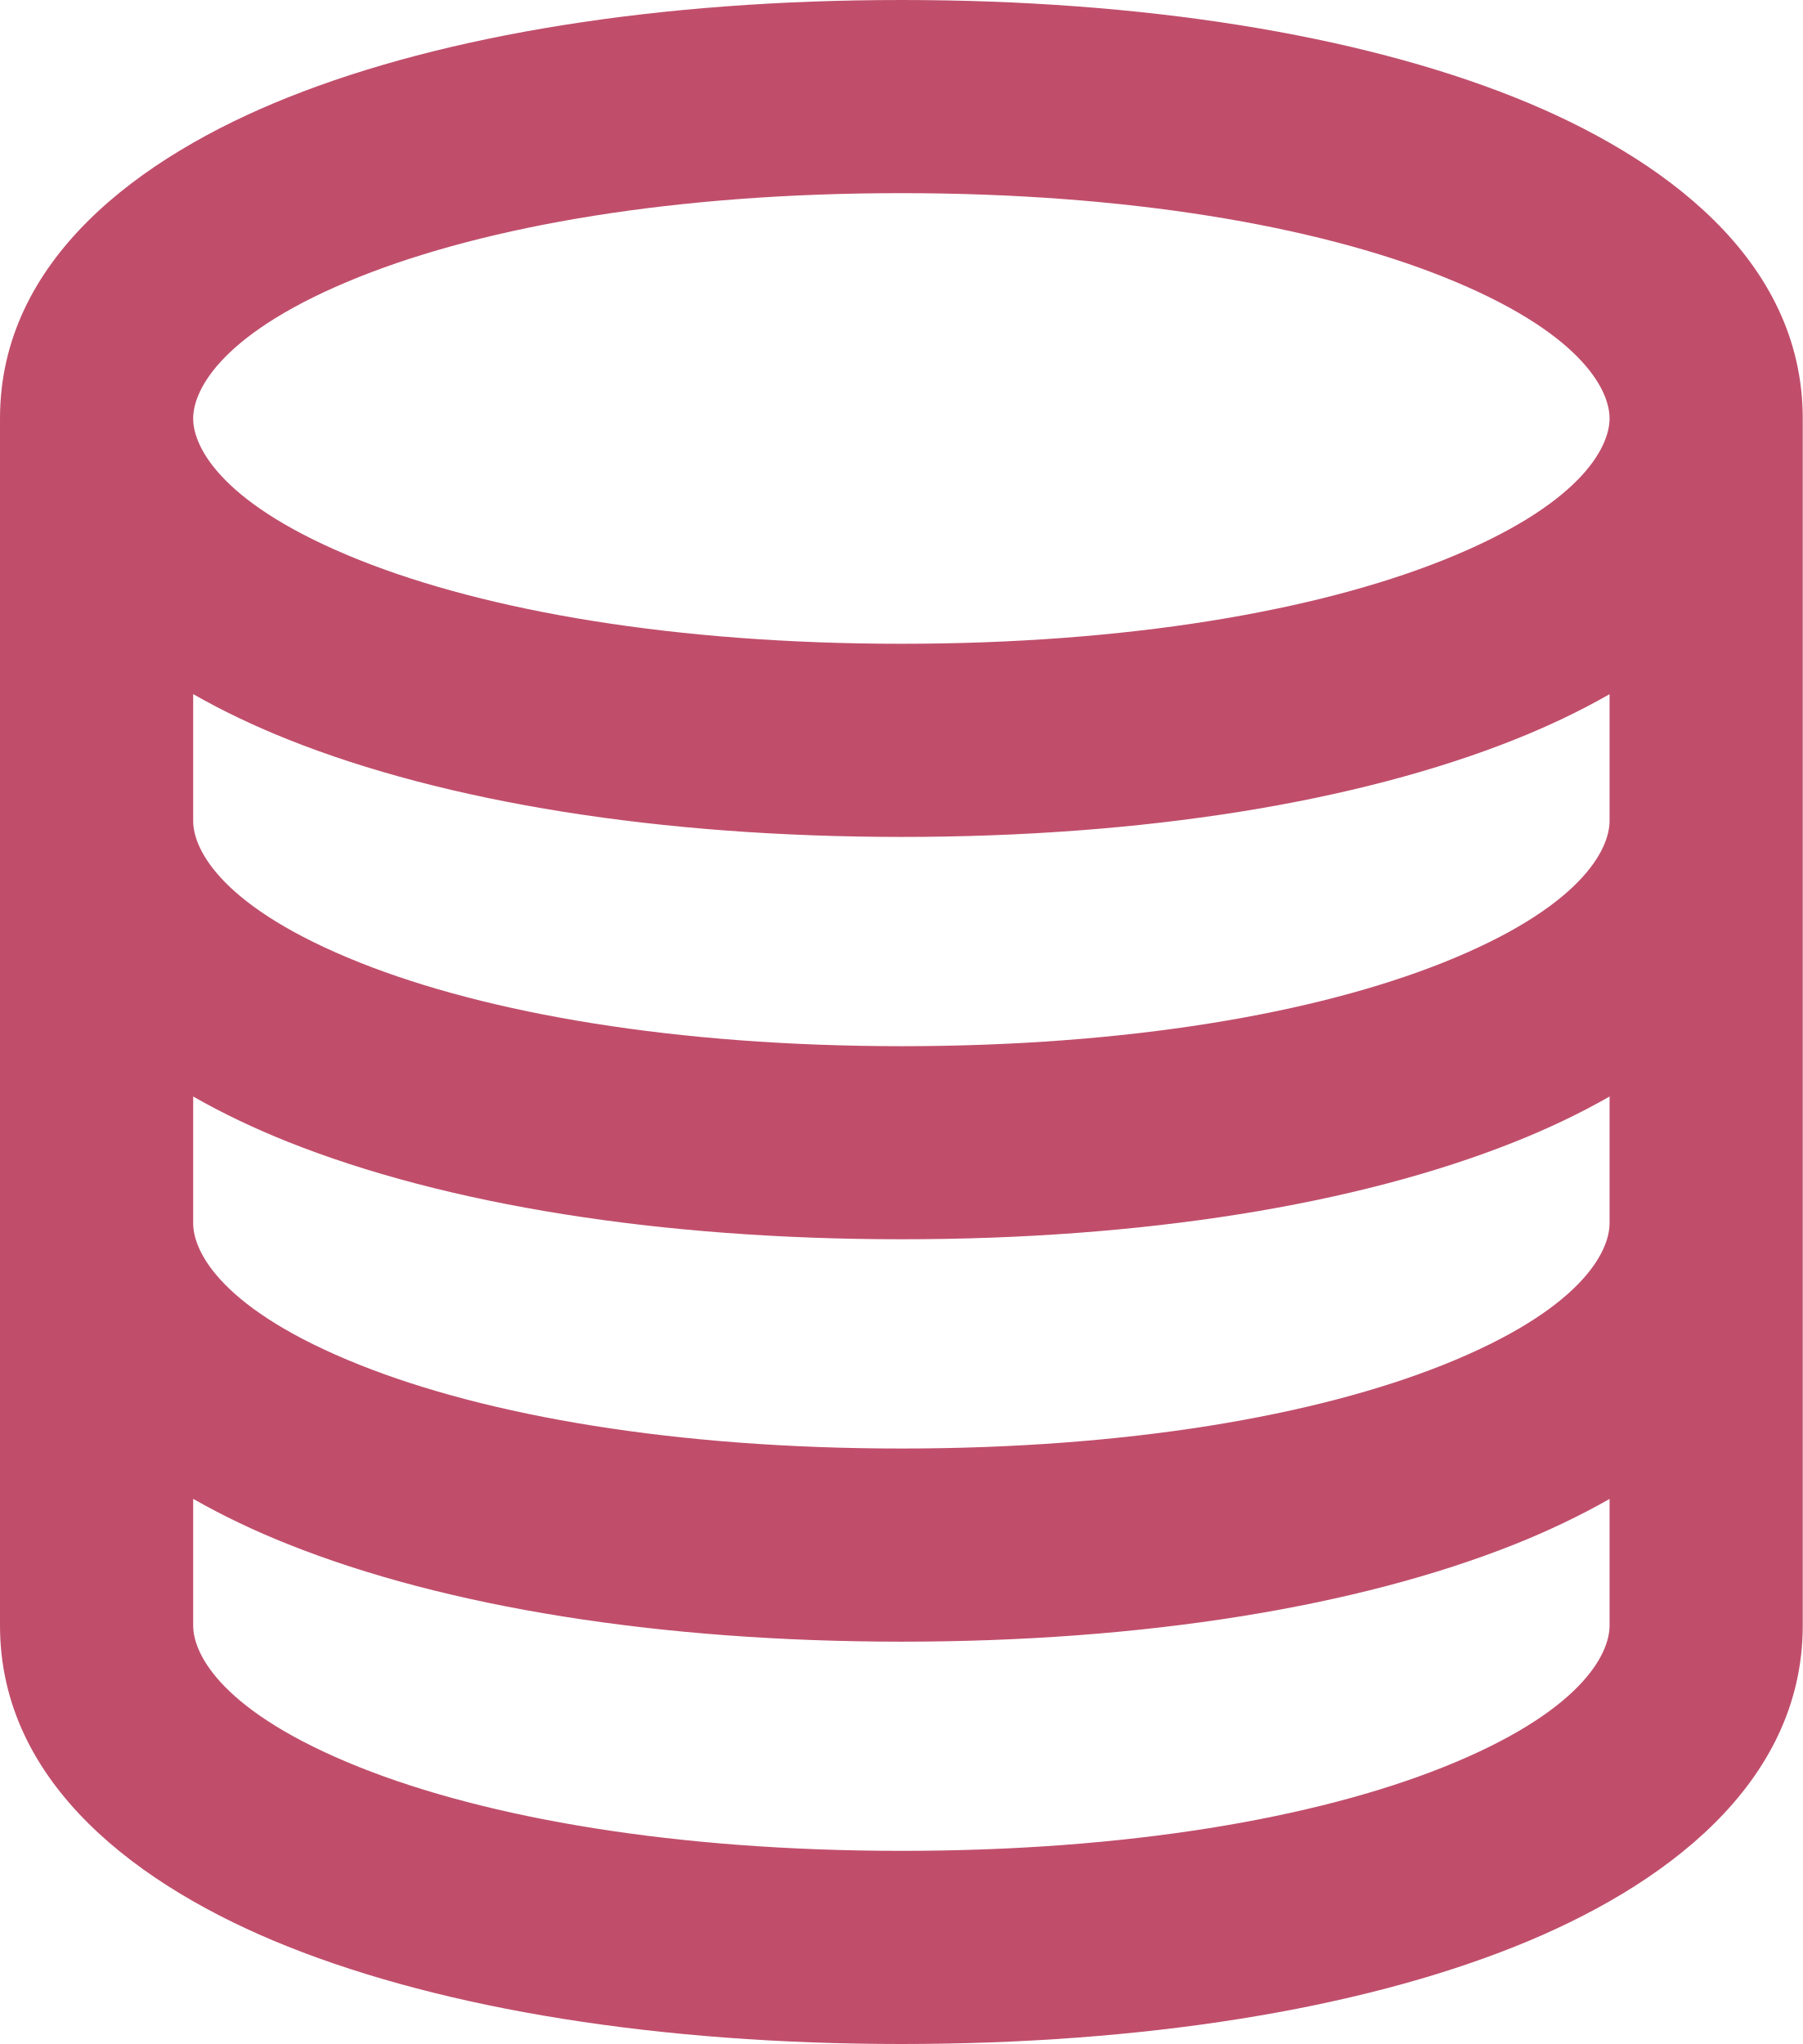
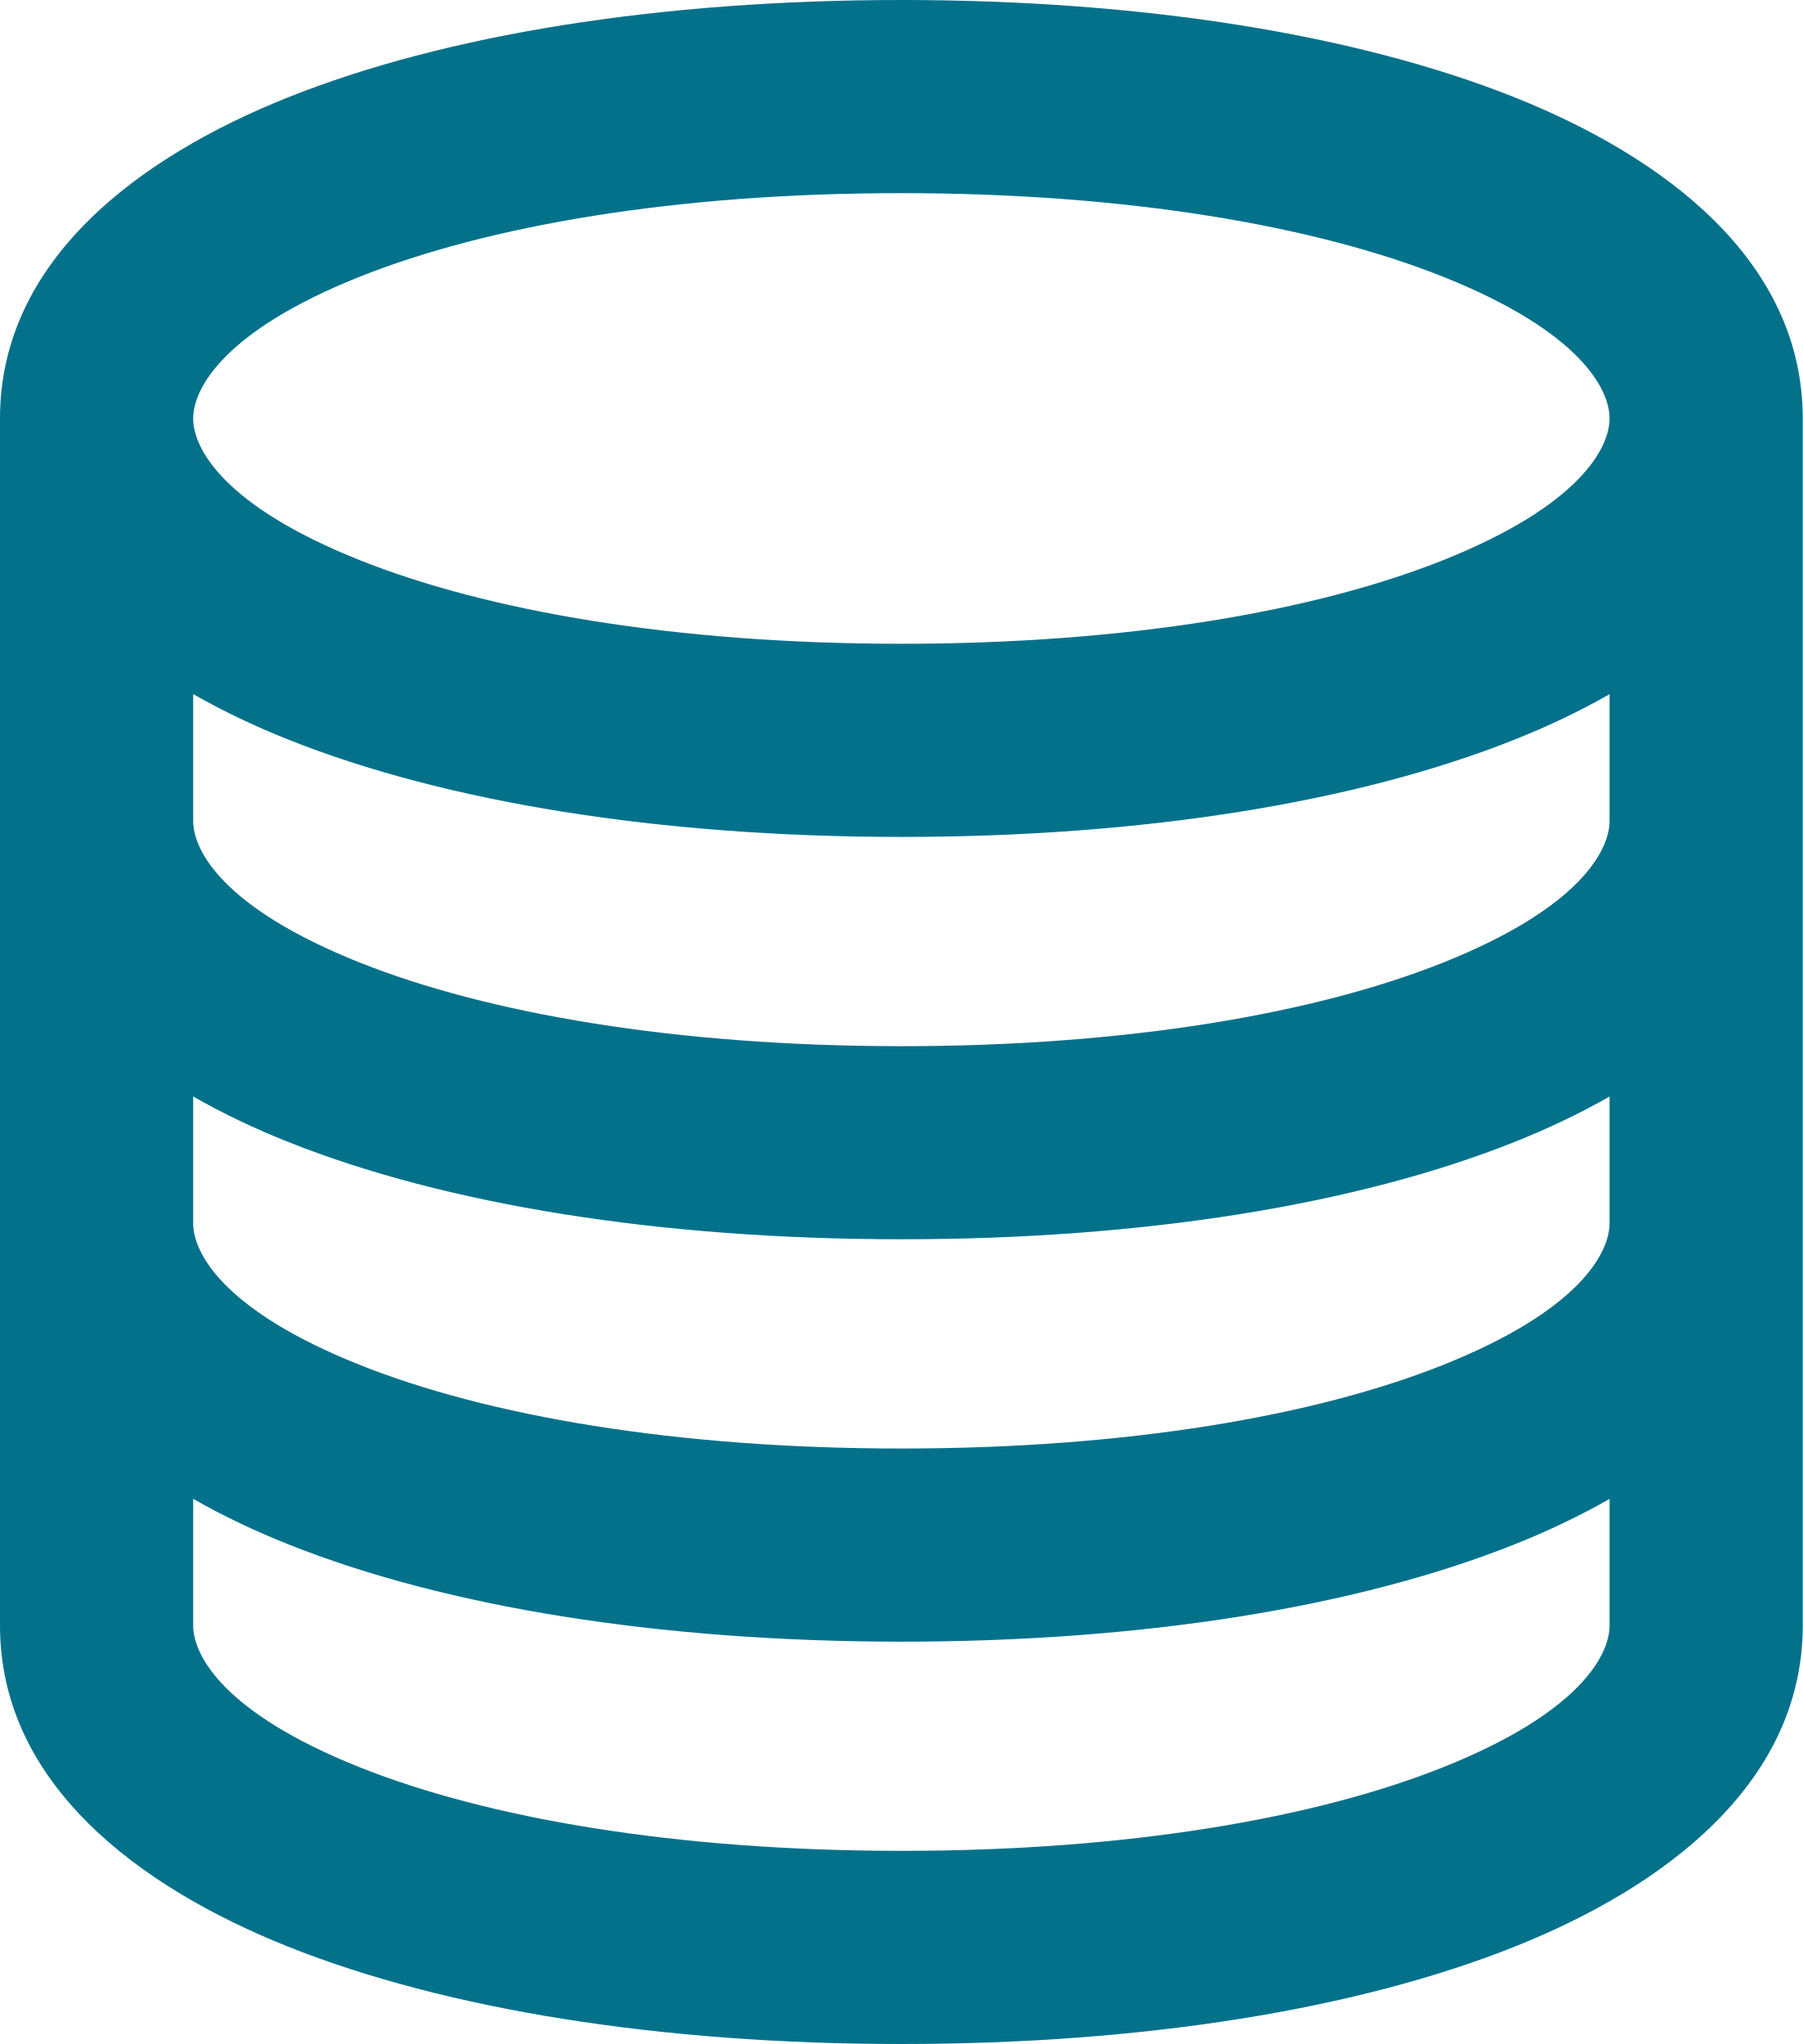
<svg xmlns="http://www.w3.org/2000/svg" preserveAspectRatio="none" overflow="visible" style="display: block;" width="21.165" height="24" viewBox="0 0 21.165 24" fill="none">
  <g id="Group">
-     <path id="Vector" fill-rule="evenodd" clip-rule="evenodd" d="M2.76149e-05 4.927C1.50166e-05 4.923 2.38419e-06 4.918 2.38419e-06 4.913C2.38419e-06 3.052 1.637 1.84 3.38 1.144C5.232 0.404 7.749 -0 10.583 1.8375e-07C13.416 0 15.933 0.405 17.785 1.144C19.524 1.839 21.159 3.047 21.165 4.903C21.165 4.907 21.165 4.91 21.165 4.914V19.087L21.165 19.099C21.157 20.954 19.524 22.162 17.785 22.856C15.933 23.596 13.416 24 10.582 24C7.748 24 5.232 23.595 3.38 22.856C1.637 22.16 2.38419e-06 20.948 2.38419e-06 19.087L2.76149e-05 19.078V14.376L2.38419e-06 14.362L2.76149e-05 14.354V9.652L2.38419e-06 9.638L2.76149e-05 9.63V4.927ZM2.268 4.909C2.271 4.565 2.619 3.89 4.221 3.25C5.722 2.651 7.93 2.267 10.582 2.268C13.235 2.268 15.443 2.651 16.944 3.25C18.554 3.893 18.897 4.571 18.897 4.913C18.897 5.256 18.553 5.934 16.944 6.577C15.443 7.176 13.235 7.559 10.583 7.559C7.93 7.559 5.722 7.176 4.221 6.576C2.62 5.937 2.271 5.263 2.268 4.919V4.914L2.268 4.909ZM18.897 8.151V9.629V9.638C18.897 9.981 18.553 10.659 16.944 11.302C15.443 11.901 13.235 12.284 10.583 12.284C7.93 12.283 5.722 11.9 4.221 11.301C2.62 10.662 2.271 9.988 2.268 9.644V8.15C2.623 8.353 2.999 8.53 3.38 8.682C5.232 9.422 7.748 9.826 10.582 9.827C13.416 9.827 15.933 9.422 17.785 8.683C18.166 8.531 18.542 8.354 18.897 8.151ZM2.268 14.368V12.875C2.623 13.078 2.999 13.255 3.38 13.407C5.232 14.146 7.748 14.551 10.582 14.551C13.416 14.552 15.933 14.147 17.785 13.407C18.166 13.255 18.542 13.078 18.897 12.875V14.354V14.362C18.897 14.705 18.553 15.383 16.944 16.026C15.443 16.625 13.235 17.008 10.583 17.008C7.93 17.008 5.722 16.625 4.221 16.025C2.62 15.386 2.271 14.712 2.268 14.368ZM17.785 18.132C18.166 17.98 18.542 17.802 18.897 17.6V19.078V19.087C18.897 19.429 18.553 20.107 16.944 20.75C15.443 21.349 13.235 21.733 10.583 21.732C7.93 21.732 5.722 21.349 4.221 20.75C2.619 20.11 2.271 19.435 2.268 19.091L2.268 19.087V17.599C2.623 17.802 2.999 17.979 3.38 18.131C5.232 18.871 7.748 19.275 10.582 19.276C13.416 19.276 15.933 18.871 17.785 18.132Z" fill="#C04E6B" />
+     <path id="Vector" fill-rule="evenodd" clip-rule="evenodd" d="M2.76149e-05 4.927C1.50166e-05 4.923 2.38419e-06 4.918 2.38419e-06 4.913C2.38419e-06 3.052 1.637 1.84 3.38 1.144C5.232 0.404 7.749 -0 10.583 1.8375e-07C13.416 0 15.933 0.405 17.785 1.144C19.524 1.839 21.159 3.047 21.165 4.903C21.165 4.907 21.165 4.91 21.165 4.914V19.087L21.165 19.099C21.157 20.954 19.524 22.162 17.785 22.856C15.933 23.596 13.416 24 10.582 24C7.748 24 5.232 23.595 3.38 22.856C1.637 22.16 2.38419e-06 20.948 2.38419e-06 19.087L2.76149e-05 19.078V14.376L2.38419e-06 14.362L2.76149e-05 14.354V9.652L2.38419e-06 9.638L2.76149e-05 9.63V4.927ZM2.268 4.909C2.271 4.565 2.619 3.89 4.221 3.25C5.722 2.651 7.93 2.267 10.582 2.268C13.235 2.268 15.443 2.651 16.944 3.25C18.554 3.893 18.897 4.571 18.897 4.913C18.897 5.256 18.553 5.934 16.944 6.577C15.443 7.176 13.235 7.559 10.583 7.559C7.93 7.559 5.722 7.176 4.221 6.576C2.62 5.937 2.271 5.263 2.268 4.919V4.914L2.268 4.909ZM18.897 8.151V9.629V9.638C18.897 9.981 18.553 10.659 16.944 11.302C15.443 11.901 13.235 12.284 10.583 12.284C7.93 12.283 5.722 11.9 4.221 11.301C2.62 10.662 2.271 9.988 2.268 9.644V8.15C2.623 8.353 2.999 8.53 3.38 8.682C5.232 9.422 7.748 9.826 10.582 9.827C13.416 9.827 15.933 9.422 17.785 8.683C18.166 8.531 18.542 8.354 18.897 8.151ZM2.268 14.368V12.875C2.623 13.078 2.999 13.255 3.38 13.407C5.232 14.146 7.748 14.551 10.582 14.551C13.416 14.552 15.933 14.147 17.785 13.407C18.166 13.255 18.542 13.078 18.897 12.875V14.354V14.362C18.897 14.705 18.553 15.383 16.944 16.026C15.443 16.625 13.235 17.008 10.583 17.008C7.93 17.008 5.722 16.625 4.221 16.025C2.62 15.386 2.271 14.712 2.268 14.368ZM17.785 18.132C18.166 17.98 18.542 17.802 18.897 17.6V19.078V19.087C18.897 19.429 18.553 20.107 16.944 20.75C15.443 21.349 13.235 21.733 10.583 21.732C7.93 21.732 5.722 21.349 4.221 20.75C2.619 20.11 2.271 19.435 2.268 19.091L2.268 19.087V17.599C2.623 17.802 2.999 17.979 3.38 18.131C5.232 18.871 7.748 19.275 10.582 19.276C13.416 19.276 15.933 18.871 17.785 18.132Z" fill="#04718B" />
  </g>
</svg>
